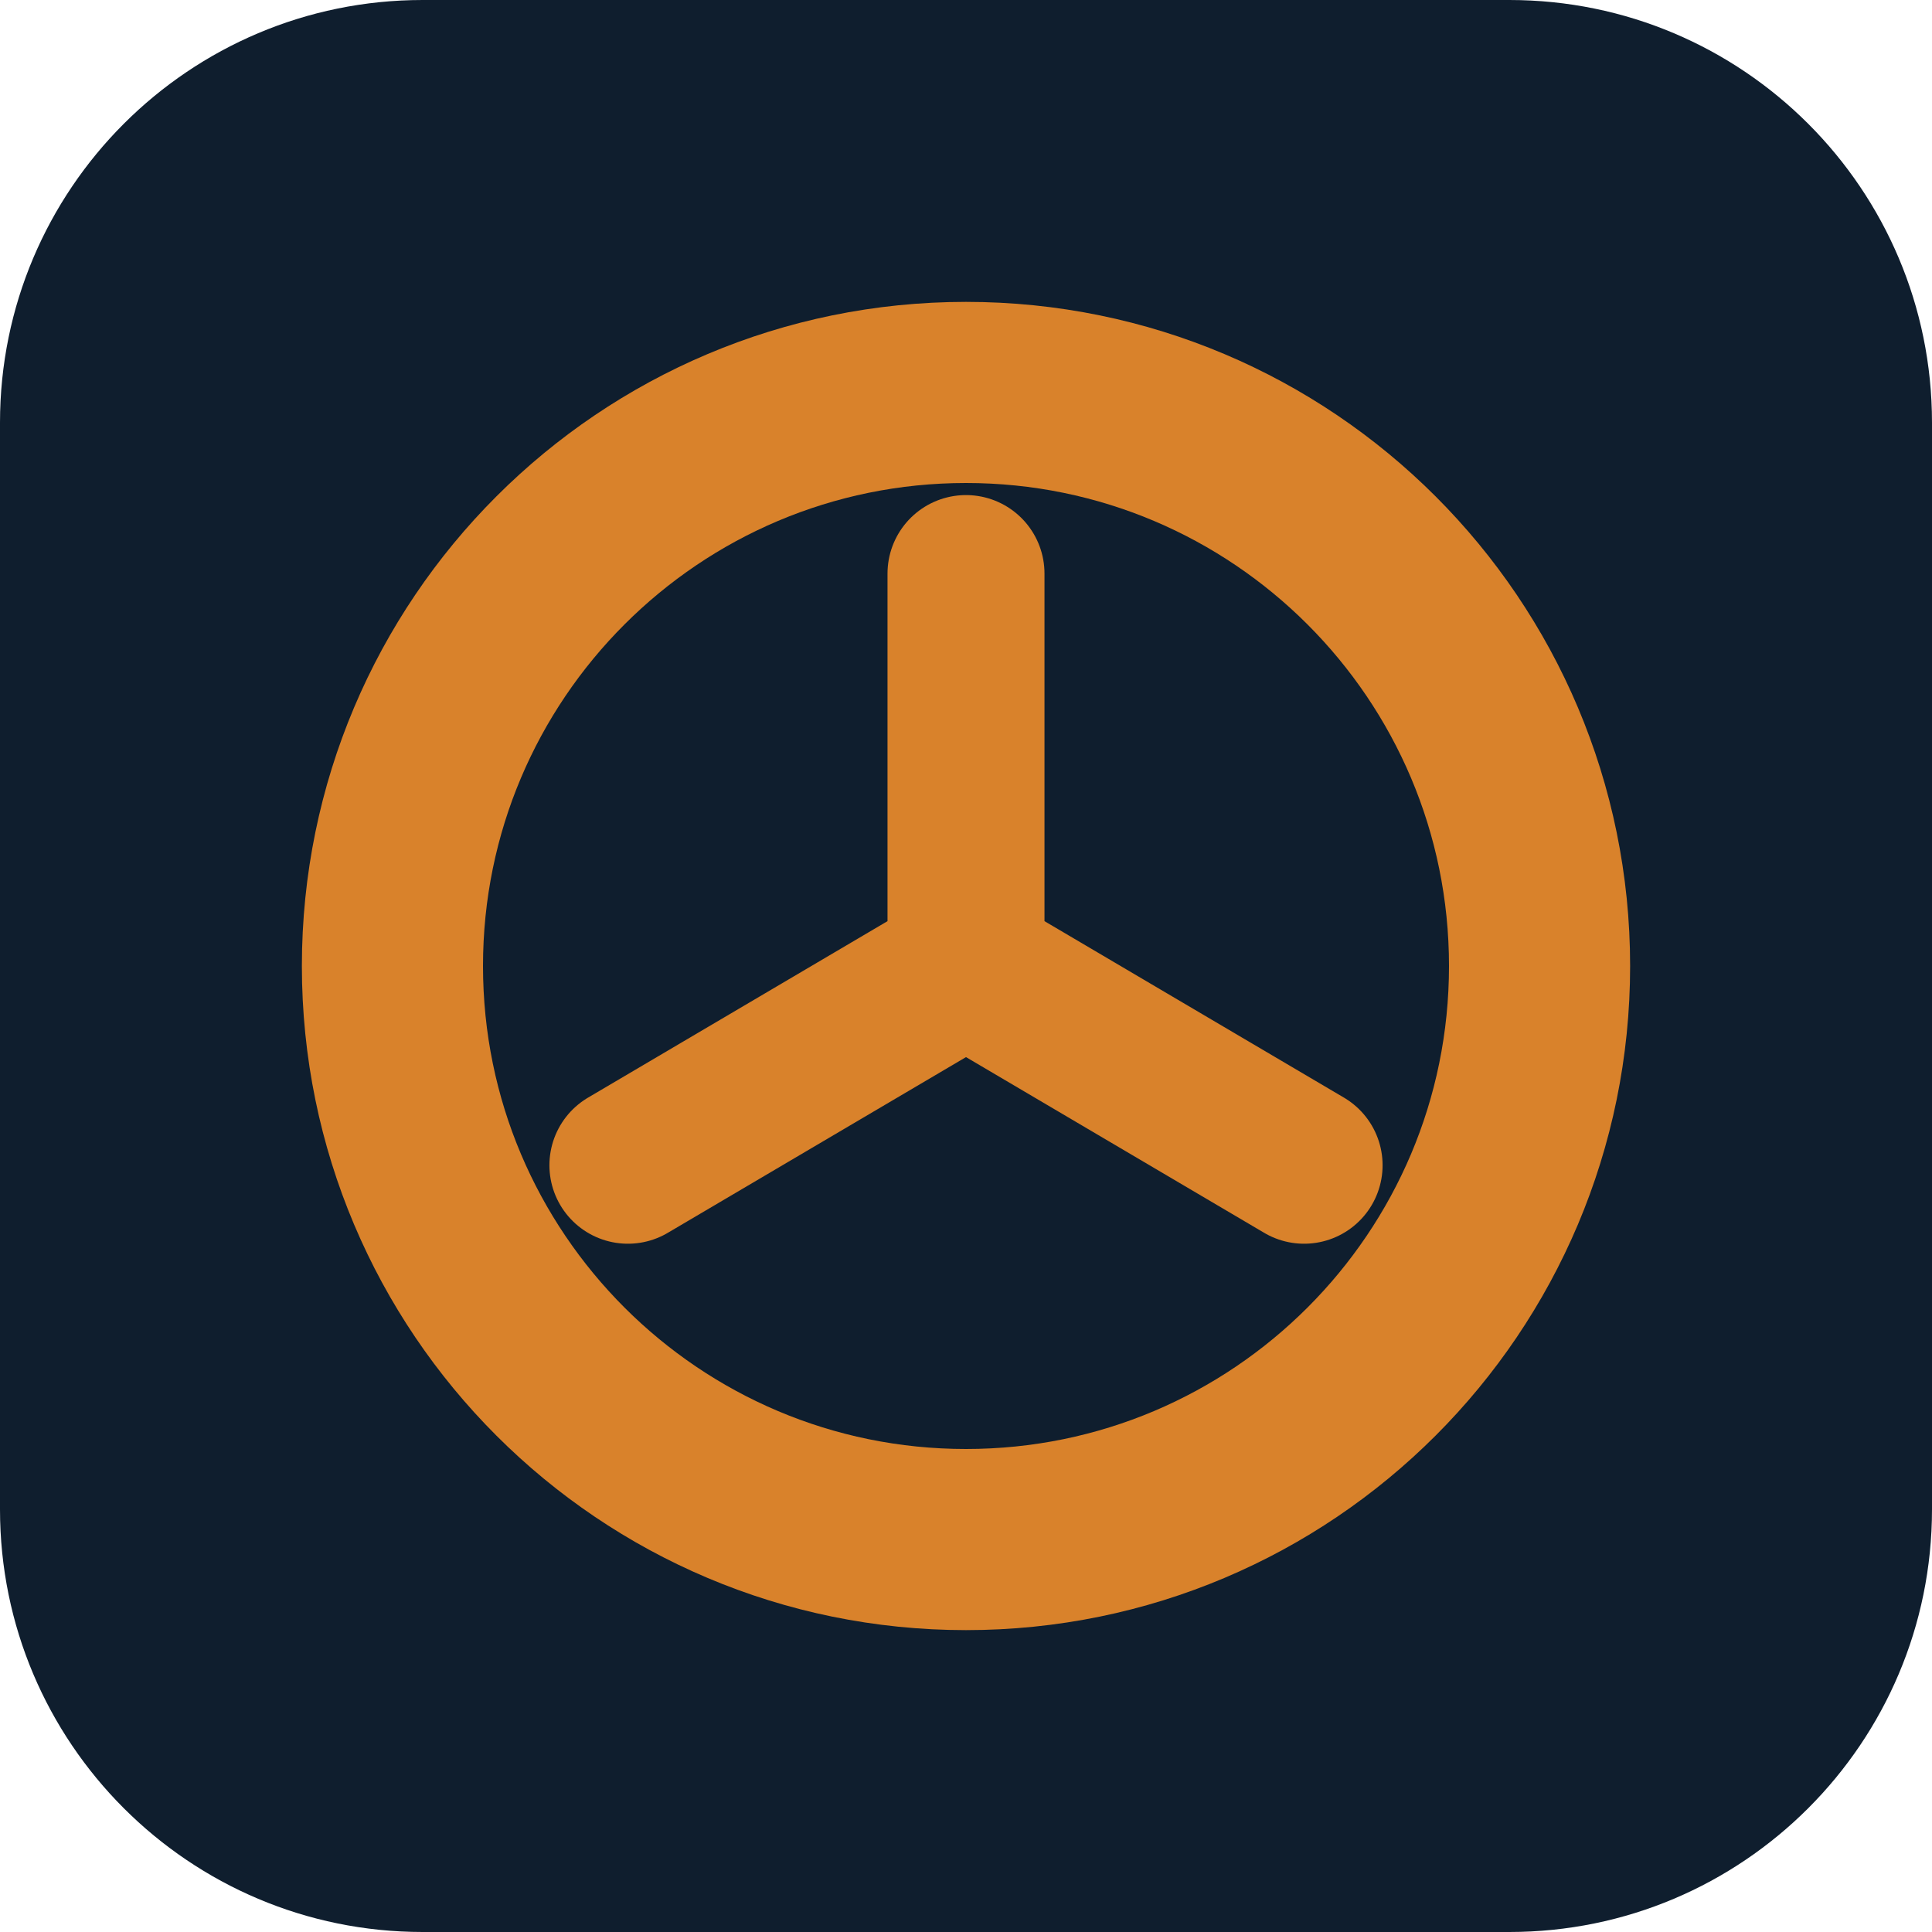
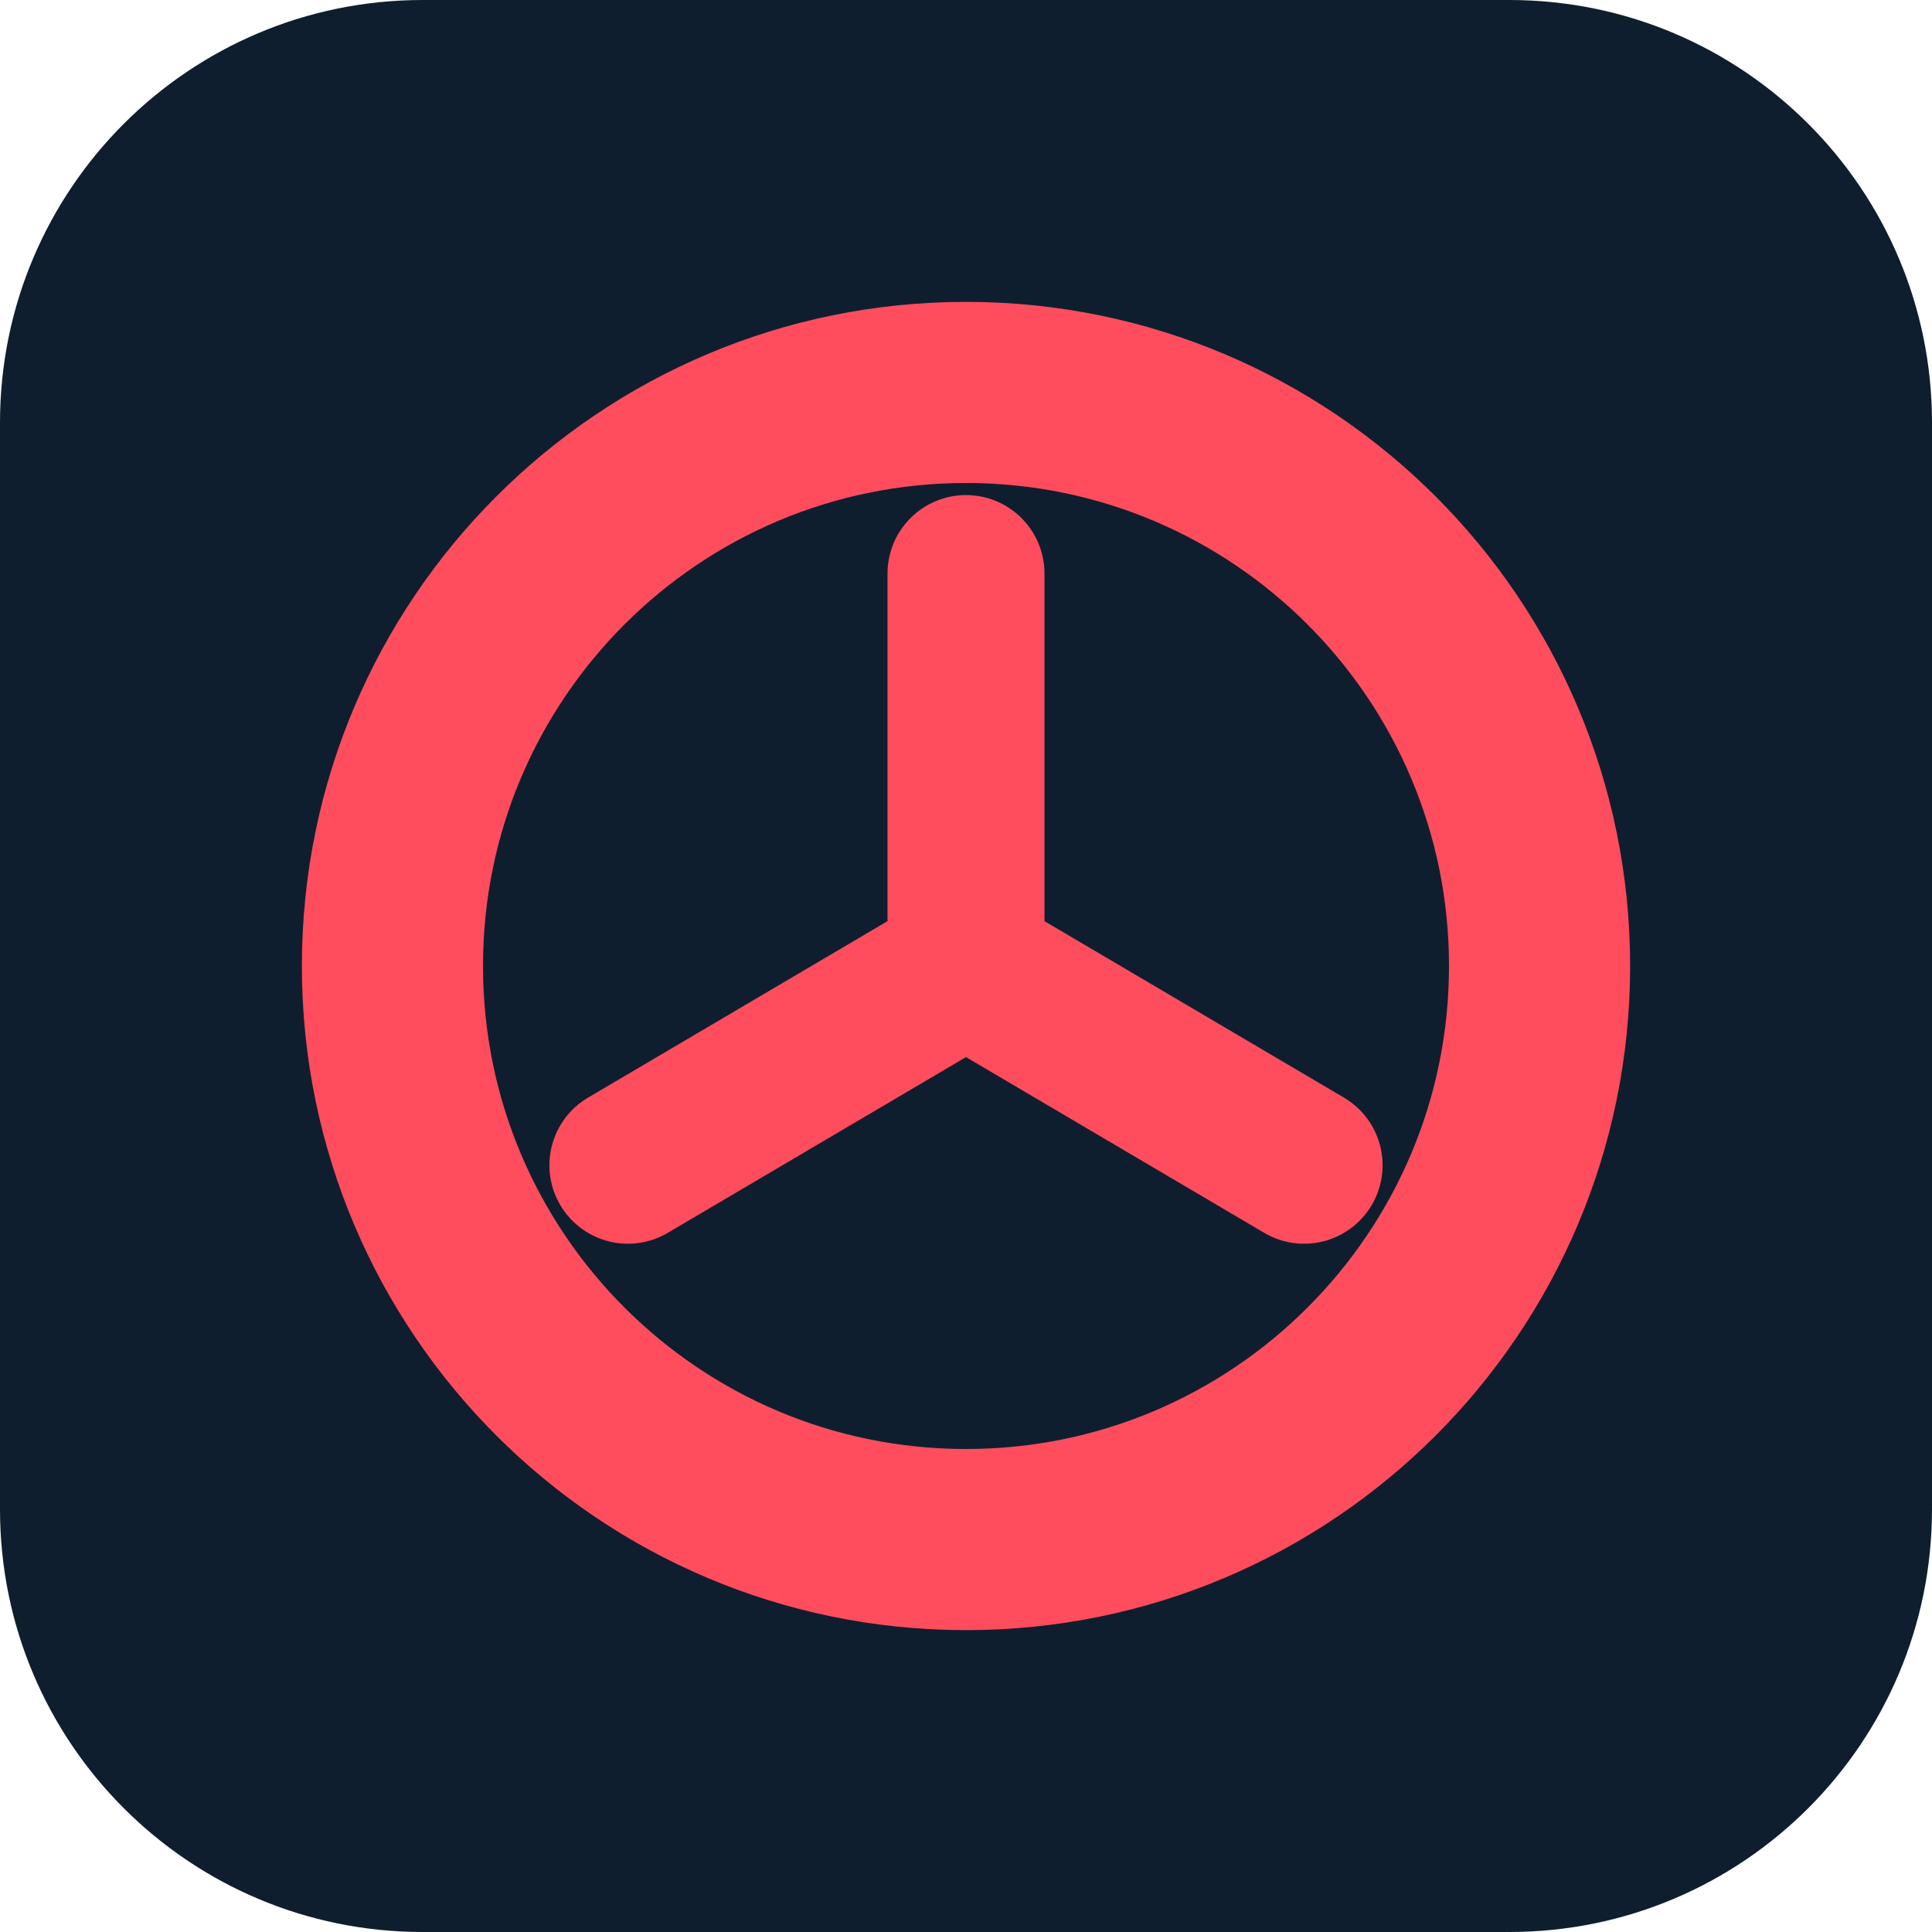
<svg xmlns="http://www.w3.org/2000/svg" viewBox="0 0 32 32">
  <rect width="32" height="32" rx="7" fill="#0F1E2E" />
-   <circle cx="16" cy="16" r="9.5" fill="none" stroke="#D9822B" stroke-width="3" />
-   <path d="M16 16V9.5M16 16l-5.6 3.3M16 16l5.6 3.3" stroke="#D9822B" stroke-width="2.6" stroke-linecap="round" />
+   <circle cx="16" cy="16" r="9.5" fill="none" stroke="#FF4D5E" stroke-width="3" />
+   <path d="M16 16V9.5M16 16l-5.6 3.3M16 16l5.6 3.3" stroke="#FF4D5E" stroke-width="2.6" stroke-linecap="round" />
</svg>
